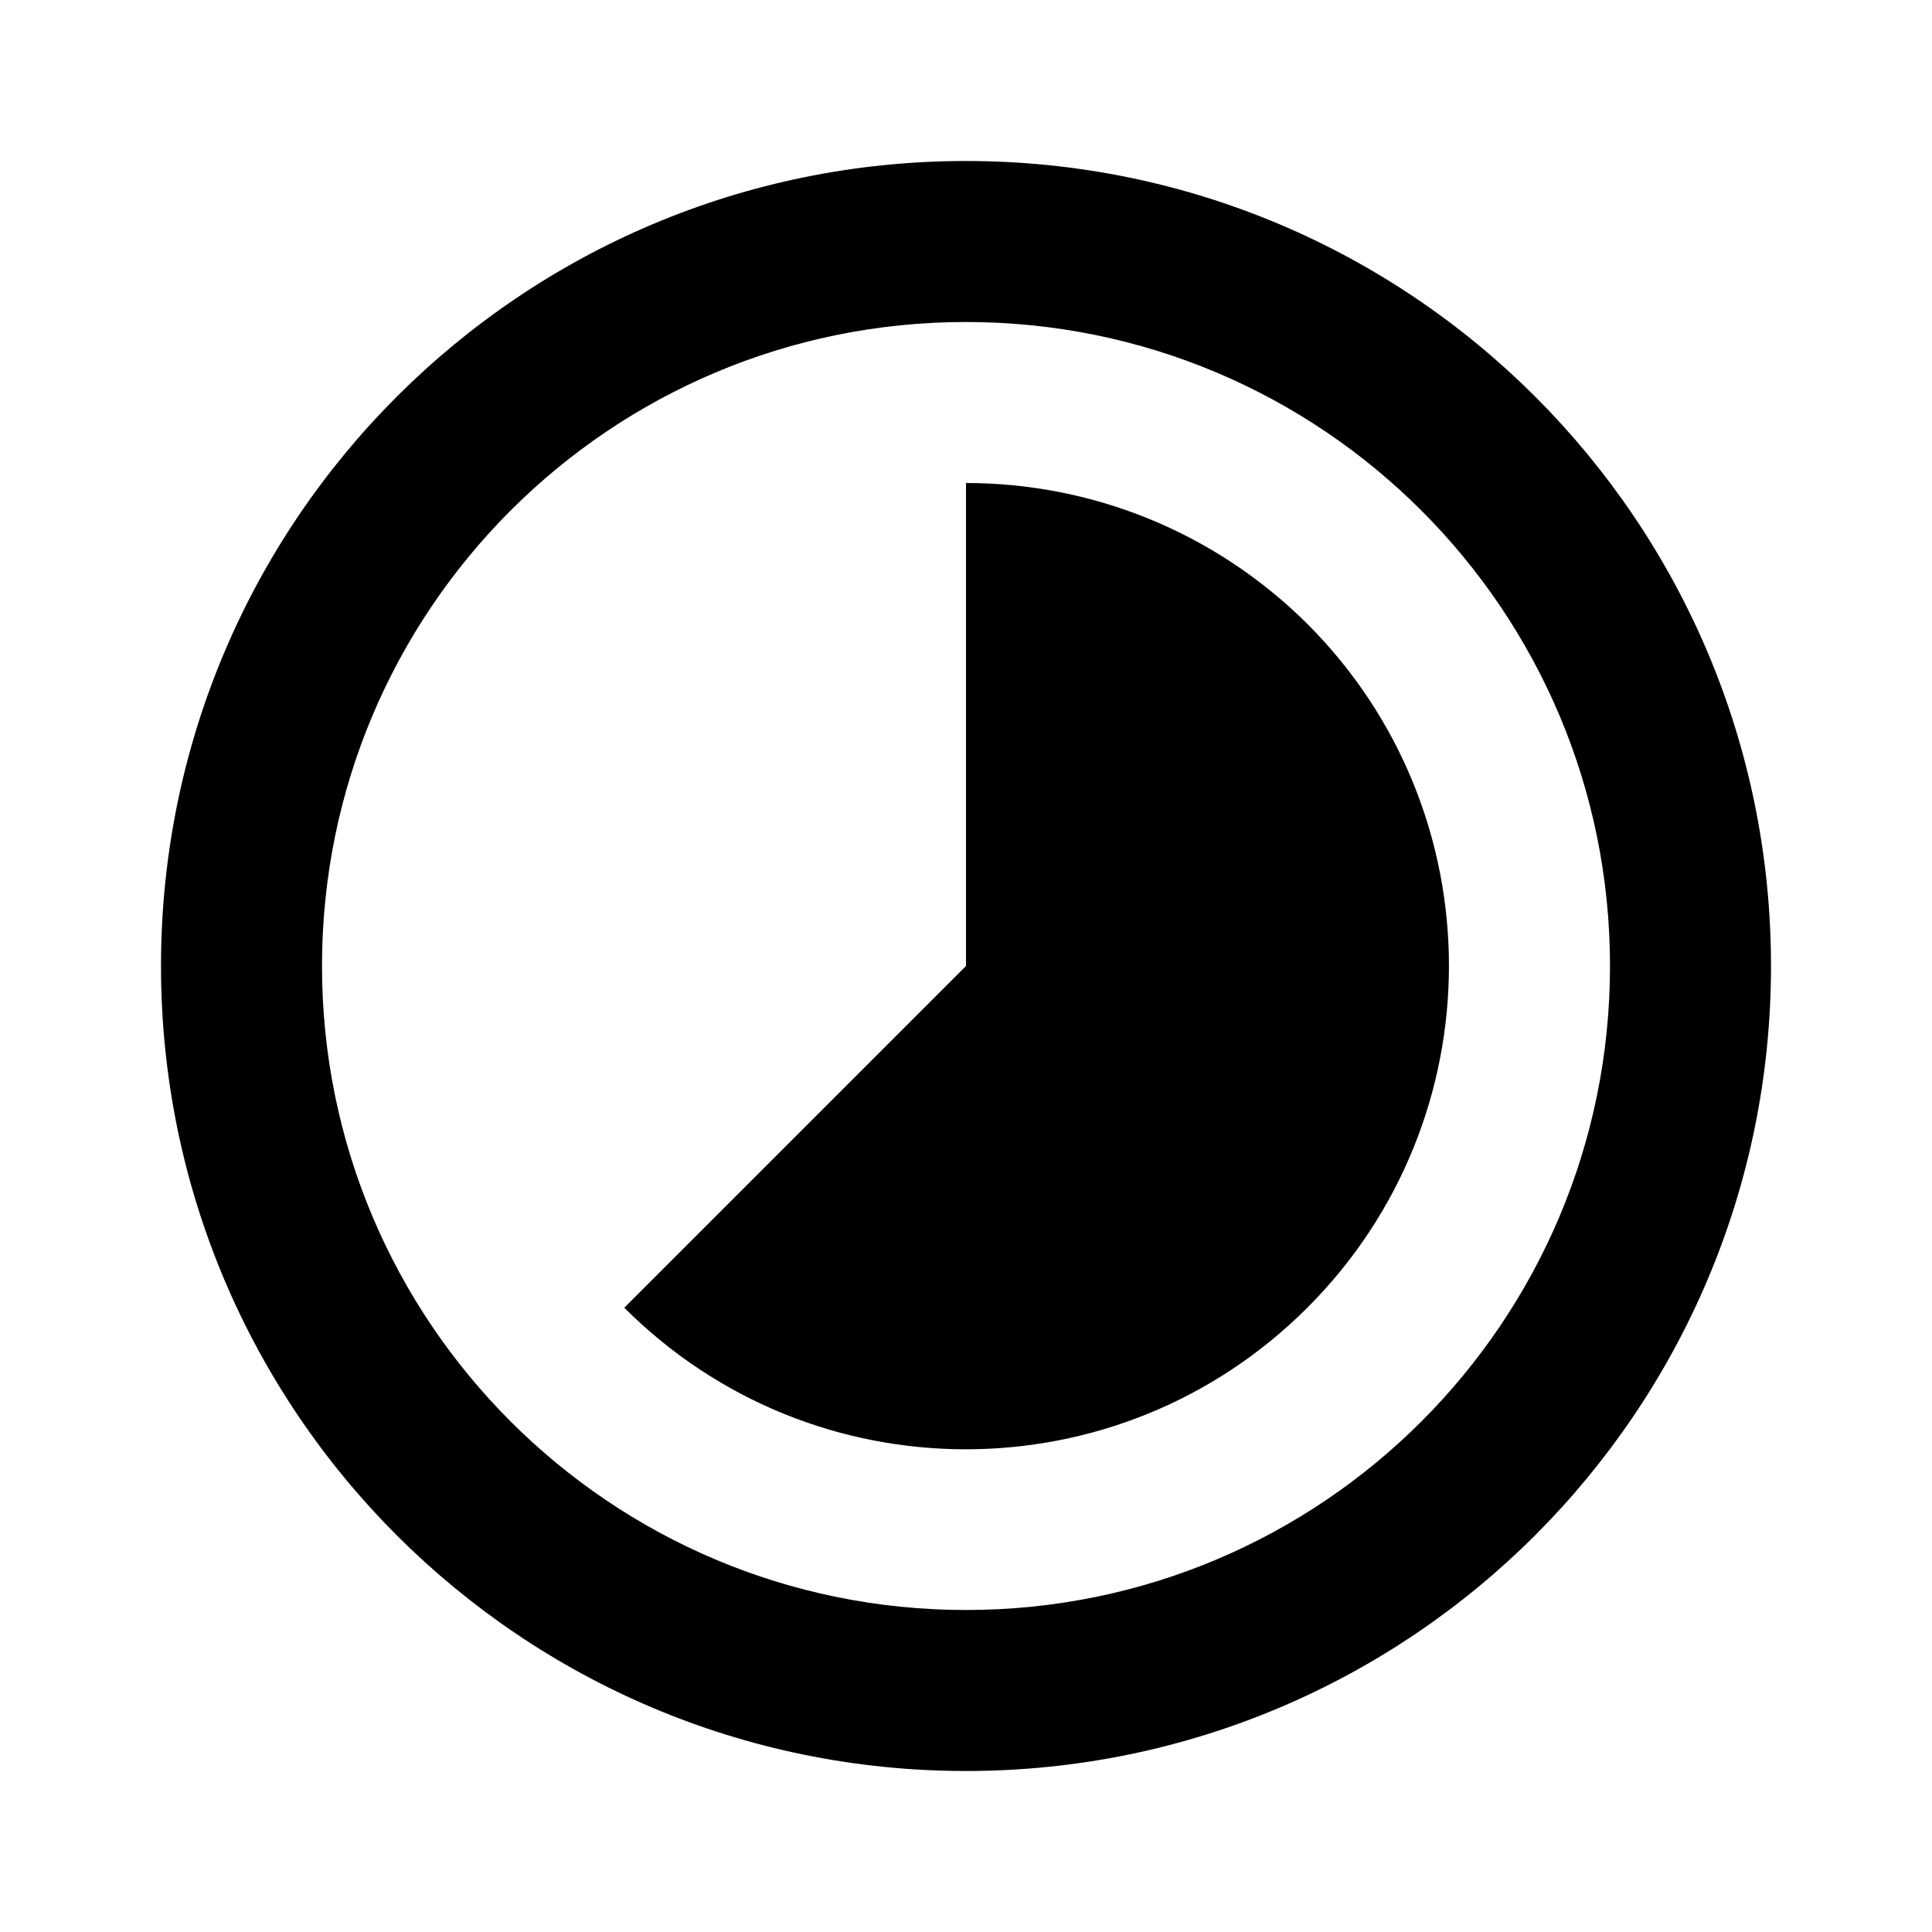
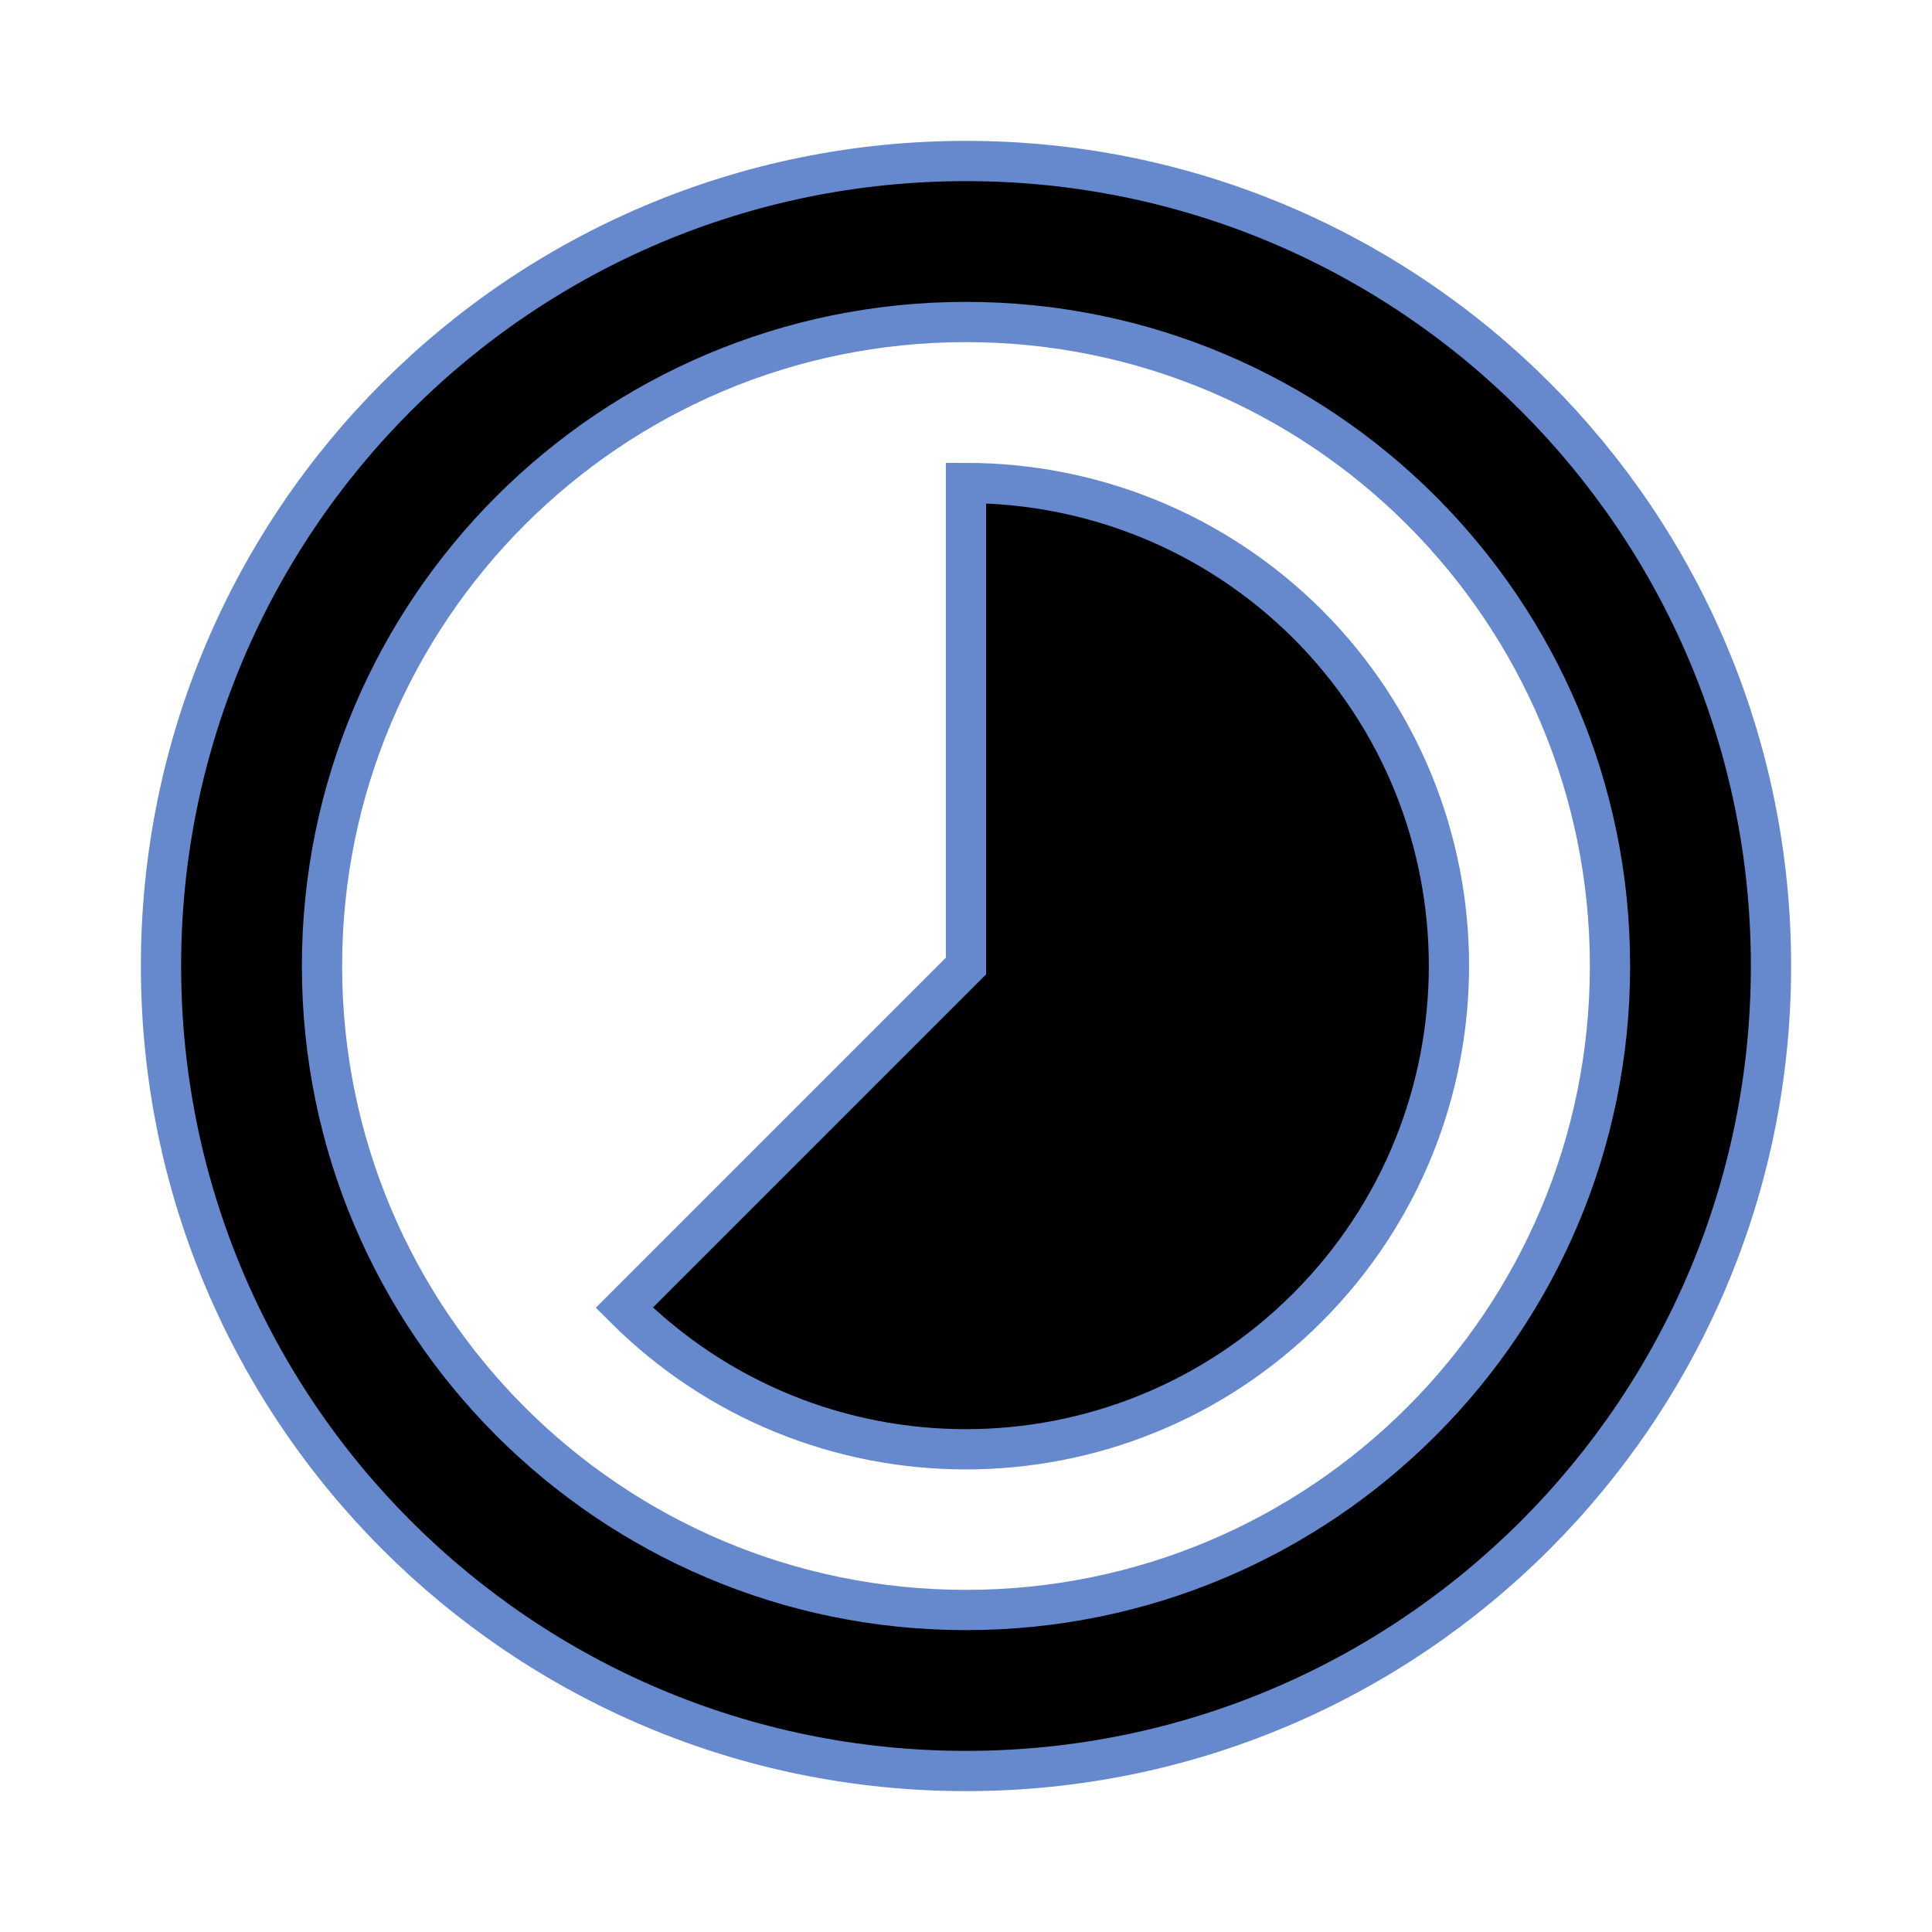
- <svg xmlns="http://www.w3.org/2000/svg" height="48" viewBox="0 0 48 48" width="48">
-   <path d="M0 0h48v48h-48z" fill="none" />
-   <path d="M32.49 15.51c-2.35-2.34-5.42-3.51-8.49-3.51v12l-8.49 8.49c4.69 4.69 12.28 4.69 16.97 0 4.69-4.69 4.69-12.29.01-16.98zm-8.49-11.51c-11.05 0-20 8.95-20 20s8.95 20 20 20 20-8.96 20-20c0-11.05-8.95-20-20-20zm0 36c-8.84 0-16-7.16-16-16s7.16-16 16-16 16 7.16 16 16-7.16 16-16 16z" />
+ <svg xmlns="http://www.w3.org/2000/svg" height="48" viewBox="0 0 48 48" width="48" version="1.1" id="svg7629">
+   <defs id="defs7633" />
+   <path d="M0 0h48v48h-48z" fill="none" id="path7625" />
+   <path d="M32.49 15.51c-2.35-2.34-5.42-3.51-8.49-3.51v12l-8.49 8.49c4.69 4.69 12.28 4.69 16.97 0 4.69-4.69 4.69-12.29.01-16.98zm-8.49-11.51c-11.05 0-20 8.95-20 20s8.95 20 20 20 20-8.96 20-20c0-11.05-8.95-20-20-20zm0 36c-8.84 0-16-7.16-16-16s7.16-16 16-16 16 7.16 16 16-7.16 16-16 16z" id="path7627" style="stroke:#6688cc;stroke-opacity:1;stroke-width:1;stroke-miterlimit:4;stroke-dasharray:none" />
</svg>
